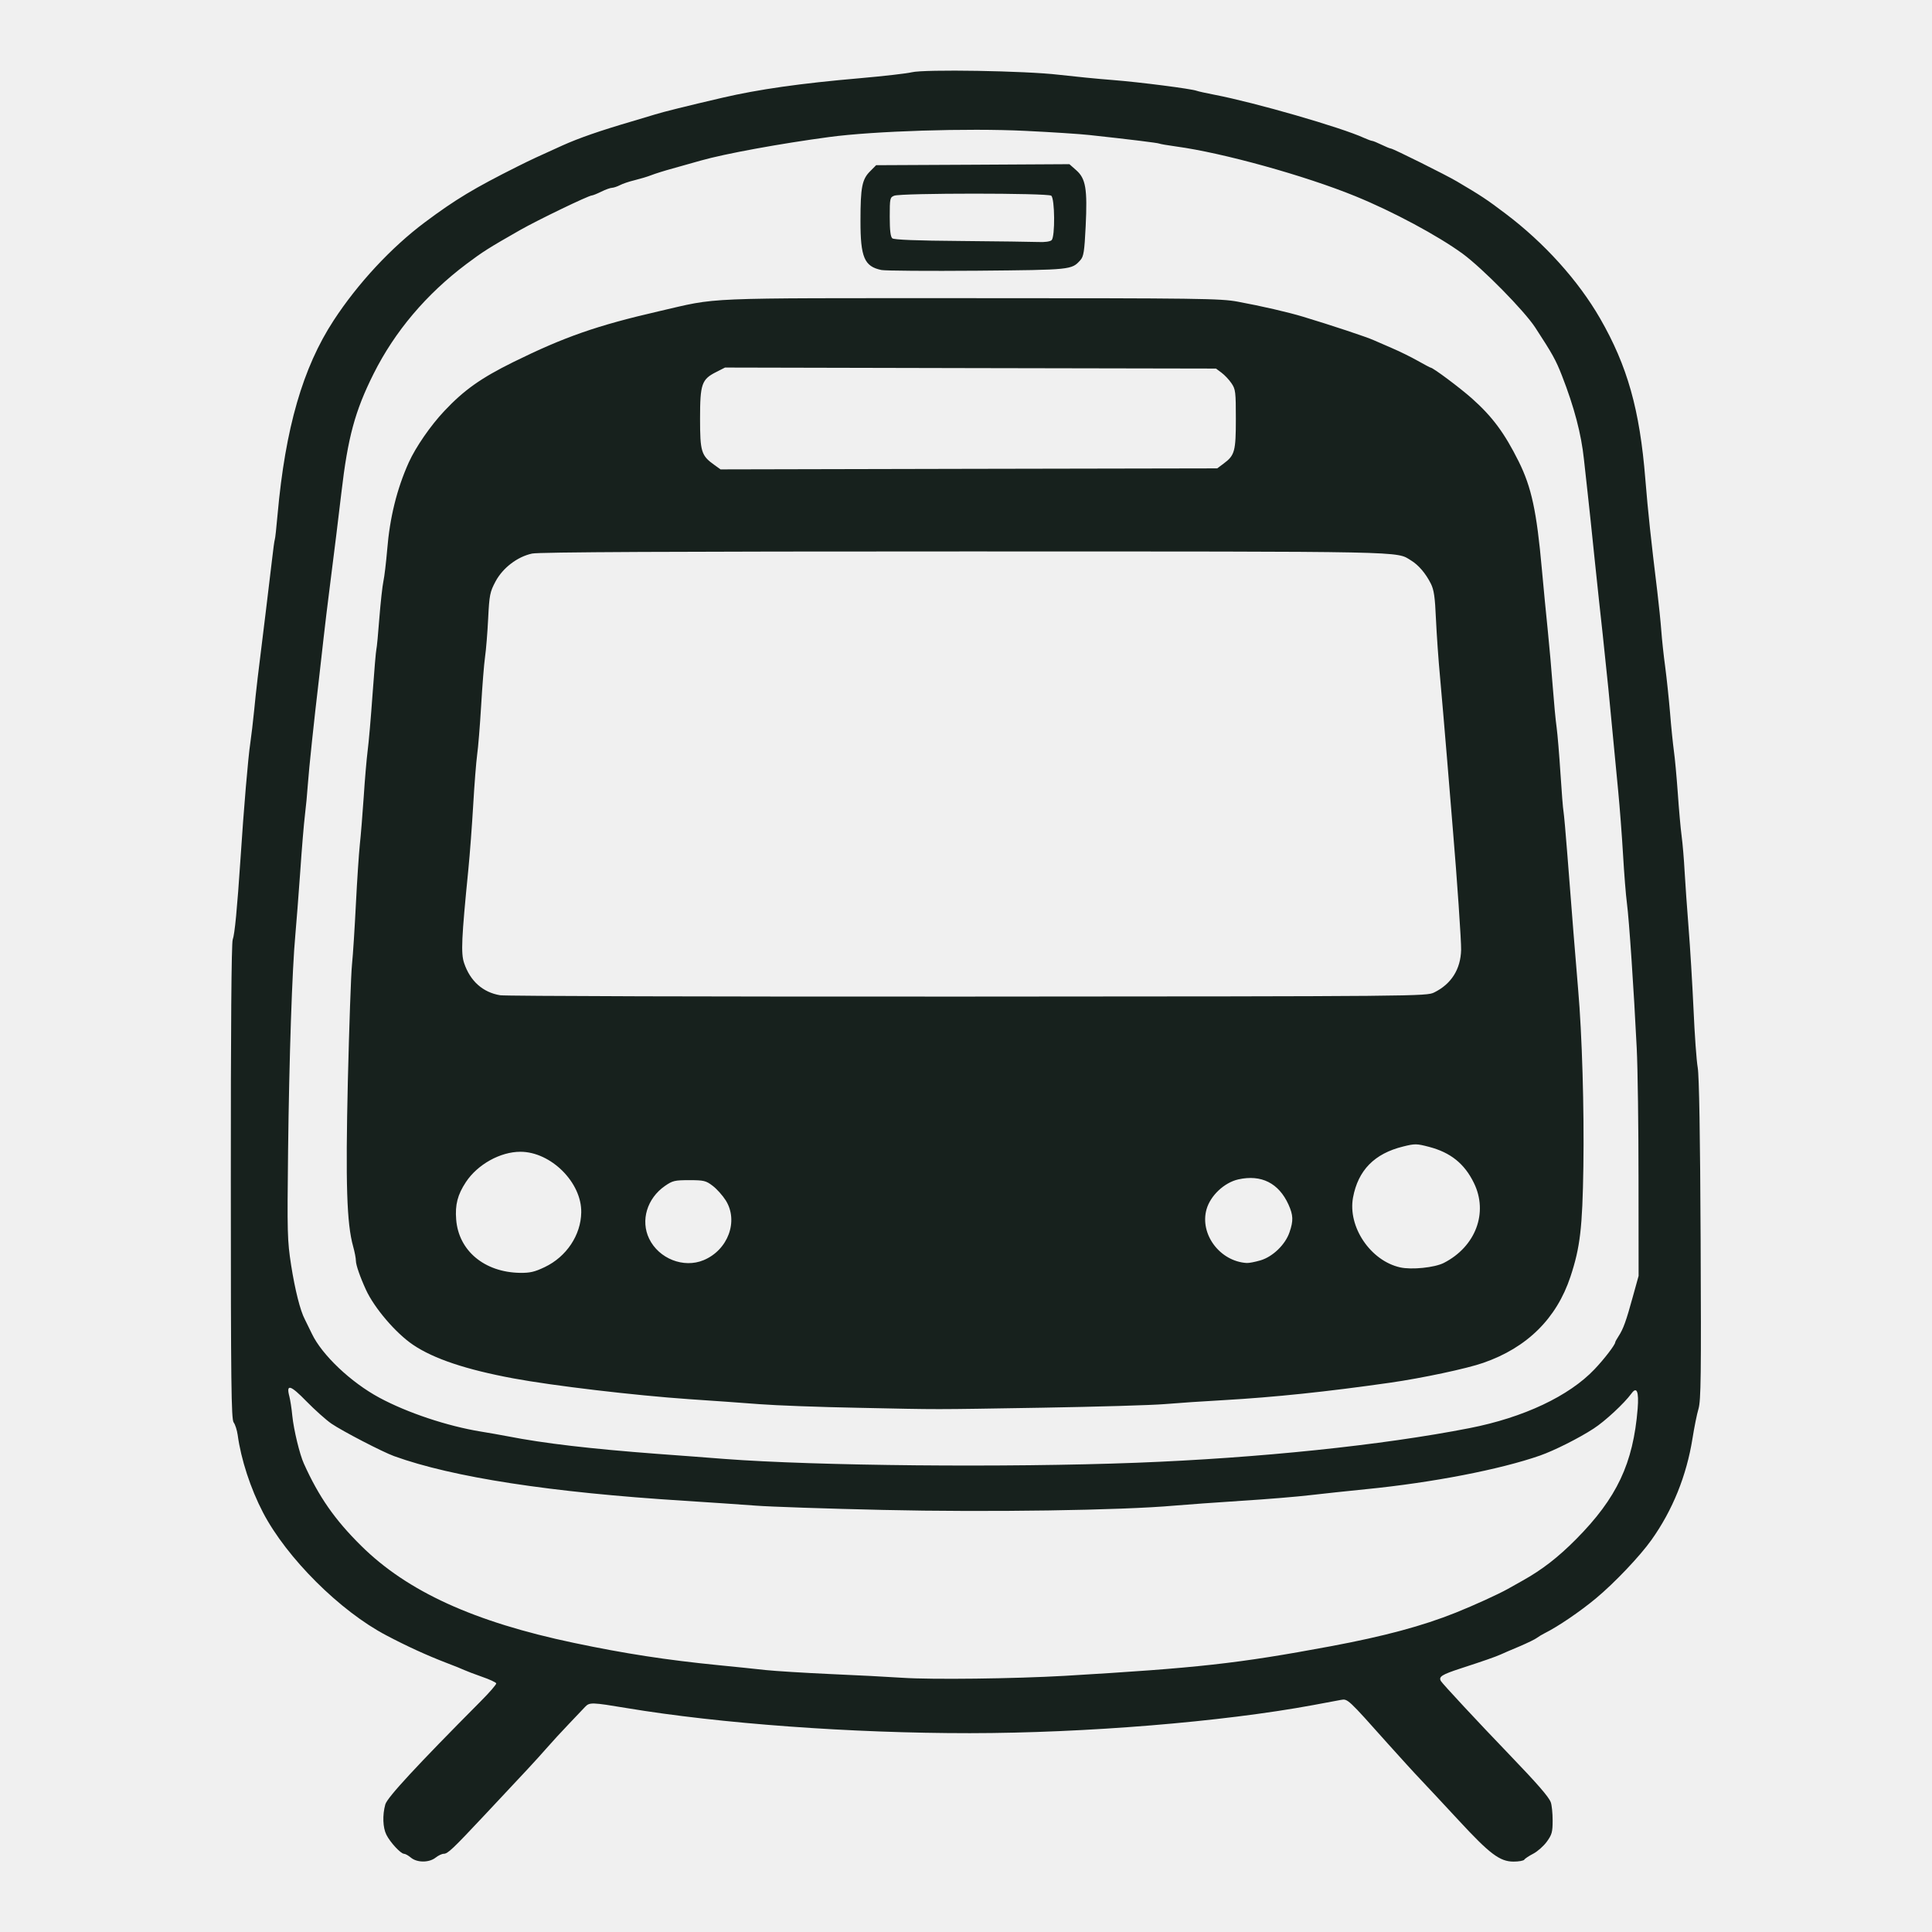
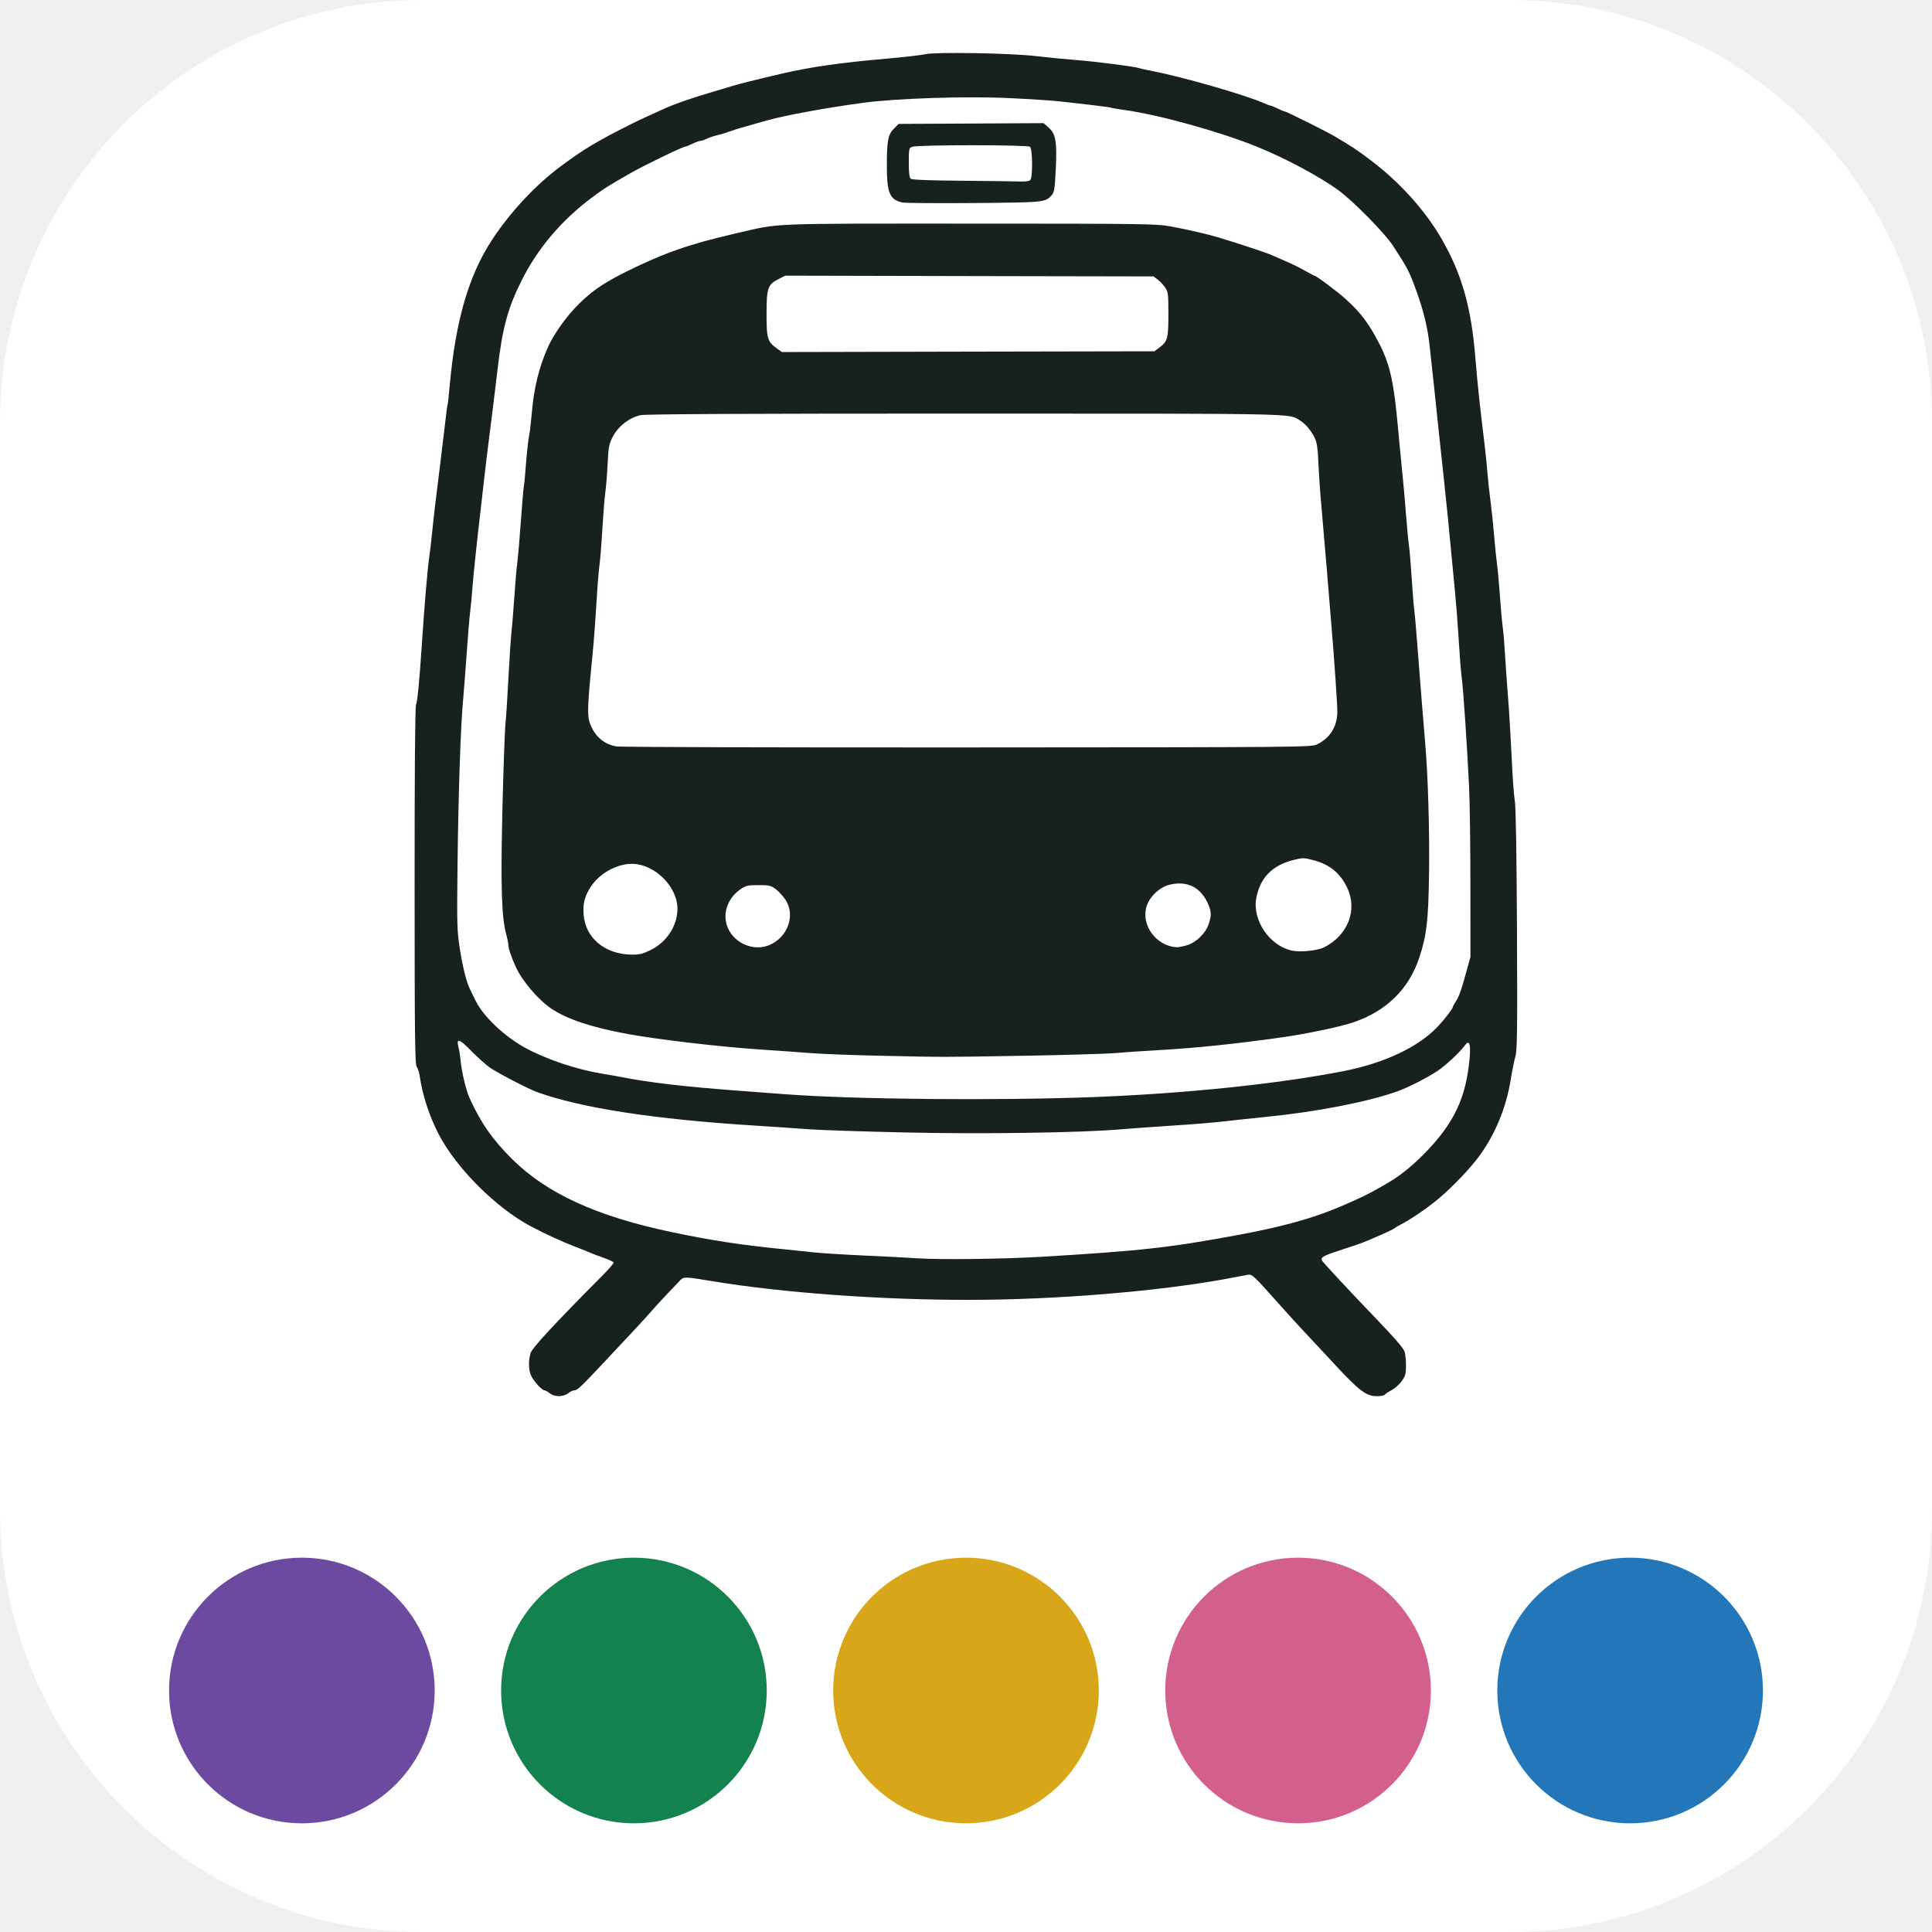
- <svg xmlns="http://www.w3.org/2000/svg" viewBox="-29.5 -9 247 247" role="img">
-   <path fill="#17211d" fill-rule="evenodd" d="M23.03 228.49C22.71 228.22 22.31 228 22.15 228C21.74 228 20.39 226.55 19.90 225.57C19.44 224.66 19.38 223.05 19.76 221.69C20.01 220.80 23.78 216.73 31.93 208.53C33.08 207.38 33.99 206.33 33.94 206.21C33.90 206.08 33.08 205.70 32.12 205.37C31.16 205.03 30.15 204.65 29.88 204.52C29.60 204.39 28.59 203.97 27.62 203.61C25.07 202.63 22.55 201.48 19.88 200.07C13.97 196.97 7.16 190.18 4.13 184.38C2.53 181.31 1.31 177.57 0.89 174.47C0.80 173.84 0.57 173.11 0.37 172.85C0.07 172.44 0.01 167.93 0.01 142.08C0 122.54 0.09 111.55 0.25 111.13C0.51 110.44 0.82 107.20 1.25 100.75C1.66 94.43 2.23 87.74 2.50 86C2.63 85.11 2.86 83.19 3 81.75C3.25 79.20 3.45 77.47 4.49 69.12C4.76 66.92 5.11 64 5.27 62.62C5.42 61.25 5.59 60.06 5.63 59.99C5.68 59.92 5.84 58.45 5.99 56.74C6.98 45.74 9.21 38 13.16 31.96C16.25 27.23 20.51 22.64 24.83 19.41C28.74 16.49 31.12 15.06 36.65 12.29C38.39 11.42 39.34 10.98 42.38 9.61C44.51 8.65 47.22 7.71 51.25 6.53C52.28 6.23 53.63 5.82 54.25 5.63C55.31 5.30 58.28 4.56 62.88 3.49C67.50 2.42 72.81 1.66 80.43 1C83.49 0.73 86.47 0.39 87.06 0.24C88.68 -0.16 101.62 0.05 105.88 0.56C107.80 0.78 110.89 1.09 112.75 1.23C116.19 1.50 122.82 2.35 123.50 2.61C123.71 2.69 124.72 2.91 125.75 3.11C130.92 4.10 141.98 7.29 144.91 8.64C145.35 8.84 145.80 9 145.91 9.01C146.03 9.01 146.57 9.23 147.12 9.50C147.68 9.77 148.21 9.99 148.32 9.99C148.60 10 155.41 13.39 156.77 14.20C159.82 16 160.56 16.48 163 18.33C167.94 22.06 172.26 26.85 175.06 31.70C178.56 37.78 180.14 43.38 180.85 52.25C181.19 56.44 181.58 60.08 182.38 66.62C182.58 68.28 182.81 70.53 182.89 71.62C182.97 72.72 183.19 74.81 183.39 76.25C183.58 77.69 183.86 80.34 184.01 82.12C184.15 83.91 184.38 86.11 184.50 87C184.63 87.89 184.85 90.31 185 92.38C185.14 94.44 185.36 96.91 185.49 97.88C185.62 98.84 185.79 100.86 185.87 102.38C185.96 103.89 186.18 107.15 186.38 109.62C186.58 112.10 186.86 116.77 187.01 120C187.15 123.23 187.39 126.61 187.55 127.50C187.73 128.56 187.86 136.18 187.92 149.47C188 166.87 187.96 170.01 187.65 171.10C187.44 171.80 187.10 173.51 186.88 174.90C186.12 179.67 184.33 184.09 181.63 187.88C180.14 189.97 176.91 193.37 174.53 195.35C172.47 197.06 169.67 198.96 168 199.79C167.66 199.96 167.21 200.23 167 200.39C166.79 200.56 165.78 201.05 164.75 201.49C163.72 201.92 162.65 202.38 162.38 202.51C161.72 202.81 160.17 203.35 157.25 204.30C154.83 205.09 154.40 205.36 154.71 205.91C154.90 206.25 159.51 211.21 163.40 215.25C167.05 219.05 168.49 220.70 168.76 221.41C168.89 221.75 169 222.80 169 223.73C169 225.22 168.91 225.55 168.25 226.46C167.84 227.02 167.06 227.71 166.52 227.99C165.98 228.27 165.46 228.61 165.38 228.75C165.29 228.89 164.67 229 164.01 229C162.25 229 160.97 228.03 157.01 223.75C155.16 221.76 152.96 219.39 152.11 218.50C151.26 217.61 149.42 215.58 148 214C142.78 208.15 142.81 208.17 141.92 208.33C141.48 208.41 139.89 208.71 138.38 208.99C126.76 211.14 109.28 212.57 94.50 212.58C79.35 212.59 62.55 211.36 50.61 209.37C46.17 208.63 45.87 208.62 45.31 209.21C45.07 209.46 44.13 210.45 43.23 211.40C42.32 212.35 41.04 213.74 40.38 214.50C39.11 215.95 37.76 217.41 32.40 223.11C28.35 227.43 27.74 228 27.23 228C27 228 26.53 228.22 26.18 228.50C25.35 229.15 23.82 229.15 23.03 228.49ZM106.62 205.25C123.69 204.24 128.69 203.69 140.62 201.47C147.47 200.19 152.38 198.87 156.62 197.17C159.01 196.21 162.03 194.83 163.25 194.15C163.87 193.80 164.71 193.33 165.12 193.10C167.65 191.69 169.69 190.11 172 187.78C177.22 182.51 179.30 178.10 179.87 171.09C180.04 168.91 179.76 168.21 179.08 169.15C178.16 170.41 175.71 172.69 174.24 173.64C172.37 174.86 169.21 176.45 167.38 177.09C162.28 178.87 153.63 180.55 145.12 181.39C142.79 181.62 139.58 181.97 138 182.15C136.42 182.34 132.48 182.67 129.25 182.87C126.02 183.08 122.14 183.36 120.62 183.49C113.93 184.09 96.77 184.35 83.44 184.04C76.26 183.88 68.91 183.63 67.12 183.49C65.34 183.35 61.23 183.08 58 182.87C40.89 181.80 28.37 179.87 20.88 177.16C19.39 176.62 14.28 173.97 12.86 173C12.18 172.53 10.75 171.25 9.68 170.16C7.64 168.06 7.06 167.89 7.49 169.51C7.61 169.98 7.79 171.11 7.87 172C8.05 173.78 8.81 176.94 9.35 178.12C11.27 182.38 13.31 185.30 16.67 188.62C22.58 194.47 31.11 198.36 43.88 201.04C50.40 202.41 55.64 203.22 62.38 203.89C64.44 204.09 67.14 204.37 68.38 204.51C69.61 204.64 73.33 204.87 76.62 205.02C79.92 205.16 84.09 205.38 85.88 205.50C89.66 205.75 100.17 205.62 106.62 205.25ZM115.75 178.01C131.41 177.41 147.22 175.77 158.38 173.58C165.28 172.23 171.10 169.49 174.36 166.05C175.59 164.76 177 162.92 177 162.61C177 162.54 177.20 162.18 177.44 161.81C178.03 160.91 178.41 159.86 179.26 156.75L179.99 154.12L179.98 141.88C179.98 135.14 179.88 127.54 179.75 125C179.38 117.50 178.77 108.52 178.50 106.50C178.36 105.47 178.14 102.66 178 100.25C177.86 97.84 177.58 94.19 177.38 92.12C177.04 88.53 176.90 87.11 176.12 79C175.92 77.01 175.59 73.86 175.39 72C175.18 70.14 174.72 65.87 174.37 62.50C174.03 59.13 173.63 55.42 173.50 54.25C173.37 53.08 173.14 51.04 173 49.71C172.66 46.48 171.76 43.05 170.18 39C169.40 37.01 168.97 36.24 166.78 32.88C165.38 30.73 160.04 25.31 157.50 23.44C154.33 21.13 148.58 18.04 143.77 16.08C137.30 13.44 126.84 10.54 120.88 9.73C119.78 9.58 118.81 9.41 118.72 9.36C118.58 9.27 114.83 8.81 109.75 8.26C108.58 8.13 104.90 7.89 101.56 7.73C94.21 7.37 82.20 7.75 76.50 8.52C70.24 9.36 63.19 10.65 60.12 11.52C59.16 11.79 57.53 12.25 56.50 12.54C55.47 12.82 54.23 13.21 53.75 13.40C53.27 13.59 52.32 13.87 51.63 14.04C50.95 14.20 50.10 14.49 49.76 14.67C49.41 14.85 48.96 15 48.75 15.01C48.54 15.01 47.92 15.23 47.38 15.50C46.83 15.77 46.28 15.99 46.16 15.99C45.71 16.01 39.24 19.13 36.96 20.43C32.96 22.71 32.25 23.16 30.12 24.76C25 28.61 20.98 33.36 18.26 38.79C15.88 43.55 14.97 46.90 14.14 54.03C13.76 57.30 13.28 61.14 12.61 66.44C12.39 68.13 12.06 70.89 11.87 72.57C11.69 74.25 11.41 76.64 11.27 77.88C10.64 83.19 10 89.28 9.86 91.25C9.78 92.42 9.61 94.22 9.48 95.25C9.35 96.28 9.08 99.54 8.88 102.50C8.67 105.46 8.39 109.06 8.26 110.50C7.85 114.88 7.47 126.26 7.33 138.12C7.21 148.69 7.23 149.58 7.72 152.75C8.21 155.88 8.89 158.59 9.47 159.67C9.60 159.92 10.01 160.76 10.38 161.53C11.67 164.23 15.36 167.73 19 169.69C22.56 171.61 27.68 173.32 31.97 174.02C32.88 174.16 34.41 174.44 35.38 174.62C40.07 175.54 46.04 176.23 54.50 176.87C57.18 177.06 61.06 177.36 63.12 177.52C74.85 178.41 99.12 178.64 115.75 178.01ZM80.12 170.98C75.31 170.89 69.69 170.68 67.62 170.52C65.56 170.36 61.51 170.07 58.62 169.88C51.64 169.40 41.16 168.16 36.12 167.22C30.09 166.10 25.94 164.71 23.31 162.93C21.10 161.44 18.35 158.22 17.28 155.88C16.54 154.27 16 152.71 16 152.19C16 151.86 15.84 151.04 15.65 150.36C14.83 147.42 14.67 142.38 14.97 129.24C15.14 122.30 15.37 115.59 15.50 114.33C15.63 113.07 15.85 109.58 16 106.58C16.15 103.58 16.38 100.17 16.50 99C16.63 97.83 16.85 95.08 17 92.88C17.14 90.67 17.37 88.03 17.50 87C17.64 85.97 17.92 82.71 18.13 79.75C18.34 76.79 18.56 74.21 18.62 74C18.68 73.79 18.85 71.99 19 70C19.16 68.01 19.39 65.89 19.52 65.30C19.65 64.71 19.86 62.91 20 61.29C20.33 57.18 21.24 53.50 22.76 50.12C23.65 48.16 25.53 45.43 27.29 43.56C29.83 40.86 31.96 39.35 36.12 37.29C42.68 34.06 46.81 32.62 54.75 30.79C62.53 29 59.42 29.12 94.62 29.12C123.93 29.12 126.56 29.16 128.75 29.57C131.79 30.13 135.21 30.92 137.12 31.50C140.60 32.55 145.28 34.10 146.12 34.49C146.40 34.62 147.42 35.06 148.40 35.48C149.38 35.90 150.88 36.63 151.74 37.12C152.60 37.60 153.34 38 153.40 38C153.70 38 157.11 40.55 158.67 41.93C161.30 44.27 162.84 46.35 164.66 50C166.30 53.30 166.96 56.38 167.62 63.75C167.84 66.16 168.18 69.70 168.38 71.62C168.58 73.55 168.86 76.76 169.01 78.75C169.16 80.74 169.38 83.11 169.51 84C169.63 84.89 169.85 87.54 170 89.88C170.15 92.21 170.32 94.41 170.39 94.75C170.45 95.09 170.67 97.51 170.87 100.12C171.41 107.15 171.98 114.25 172.26 117.50C172.76 123.20 173.04 132.77 172.93 140.12C172.81 147.99 172.52 150.46 171.28 154.21C169.51 159.56 165.73 163.30 160.12 165.24C158.01 165.98 152.29 167.19 148.25 167.77C140.14 168.93 133.42 169.63 126.99 170C124.45 170.14 121.04 170.37 119.40 170.51C117.76 170.65 110.73 170.85 103.77 170.97C89.06 171.21 91.20 171.21 80.12 170.98ZM40.15 152.99C42.92 151.67 44.77 148.90 44.81 146C44.88 142.18 40.93 138.25 37.03 138.25C34.46 138.25 31.55 139.87 30.06 142.13C29 143.74 28.67 145.02 28.82 146.91C29.13 150.90 32.43 153.65 36.96 153.73C38.25 153.75 38.86 153.61 40.15 152.99ZM155.07 152.47C159.16 150.39 160.80 146.03 158.93 142.23C157.73 139.77 155.95 138.34 153.19 137.62C151.62 137.21 151.40 137.20 149.88 137.58C146.22 138.48 144.13 140.61 143.48 144.10C142.79 147.84 145.71 152.18 149.50 153.03C150.97 153.36 153.89 153.06 155.07 152.47ZM60.45 152.11C63.58 150.81 64.95 147.10 63.28 144.46C62.88 143.83 62.13 142.99 61.61 142.60C60.76 141.95 60.49 141.88 58.63 141.88C56.76 141.88 56.49 141.94 55.51 142.62C53.22 144.21 52.37 147.04 53.49 149.36C54.73 151.92 57.90 153.17 60.45 152.11ZM131.66 152.13C133.23 151.66 134.83 150.11 135.36 148.54C135.87 147.06 135.84 146.36 135.23 145C133.98 142.25 131.75 141.13 128.82 141.78C127.01 142.19 125.25 143.85 124.75 145.61C123.86 148.79 126.46 152.26 129.89 152.47C130.18 152.49 130.97 152.33 131.66 152.13ZM153.86 117.88C156.05 116.80 157.24 114.91 157.30 112.43C157.33 111.41 156.76 103.12 156.26 97.25C156.12 95.67 155.78 91.51 155.50 88C155.21 84.49 154.81 79.83 154.61 77.62C154.40 75.42 154.17 72.05 154.08 70.12C153.96 67.34 153.83 66.42 153.43 65.62C152.78 64.32 151.86 63.24 150.91 62.66C148.93 61.45 151.43 61.51 93.82 61.50C56.47 61.50 39.39 61.58 38.53 61.77C36.65 62.17 34.78 63.60 33.85 65.34C33.14 66.68 33.06 67.05 32.91 70.08C32.82 71.89 32.64 74.11 32.51 75C32.38 75.89 32.16 78.71 32.01 81.25C31.86 83.79 31.63 86.61 31.50 87.50C31.38 88.39 31.15 91.26 31 93.88C30.85 96.49 30.57 100.20 30.38 102.12C29.50 110.99 29.41 112.88 29.84 114.14C30.62 116.44 32.23 117.87 34.44 118.24C35.09 118.35 62.01 118.43 94.25 118.41C151.96 118.38 152.89 118.37 153.86 117.88ZM126.96 50.25C128.36 49.21 128.50 48.68 128.50 44.55C128.50 41.10 128.46 40.76 127.94 40C127.63 39.54 127.06 38.94 126.67 38.65L125.96 38.12L94.58 38.06L63.19 37.99L62.09 38.55C60.21 39.49 60 40.07 60 44.51C60 48.76 60.15 49.25 61.84 50.45L62.62 51.01L94.38 50.94L126.12 50.88L126.96 50.25ZM83.19 25.52C81 25.07 80.50 23.90 80.51 19.20C80.51 14.95 80.71 13.92 81.74 12.90L82.51 12.12L94.86 12.06L107.22 11.99L108.09 12.76C109.31 13.83 109.53 15.14 109.30 19.92C109.14 23.18 109.04 23.79 108.62 24.26C107.50 25.50 107.49 25.50 95.45 25.61C89.22 25.66 83.70 25.62 83.19 25.52ZM104.95 21.70C105.40 21.25 105.36 16.40 104.90 16.02C104.48 15.67 85.74 15.67 84.82 16.02C84.28 16.23 84.25 16.37 84.25 18.71C84.25 20.47 84.35 21.27 84.58 21.47C84.81 21.65 87.65 21.77 93.40 21.81C98.06 21.85 102.50 21.91 103.26 21.94C104.08 21.98 104.77 21.88 104.95 21.70Z" />
+ <svg xmlns="http://www.w3.org/2000/svg" viewBox="0 0 64 64">
+   <rect width="64" height="64" rx="14" fill="#ffffff" />
+   <svg x="5" y="0" width="54" height="48" viewBox="-29.5 -9 247 247">
+     <path fill="#17211d" fill-rule="evenodd" d="M23.03 228.49C22.71 228.22 22.31 228 22.15 228C21.74 228 20.39 226.55 19.90 225.57C19.44 224.66 19.38 223.05 19.76 221.69C20.01 220.80 23.78 216.73 31.93 208.53C33.08 207.38 33.99 206.33 33.94 206.21C33.90 206.08 33.08 205.70 32.12 205.37C31.16 205.03 30.15 204.65 29.88 204.52C29.60 204.39 28.59 203.97 27.62 203.61C25.07 202.63 22.55 201.48 19.88 200.07C13.97 196.97 7.16 190.18 4.13 184.38C2.53 181.31 1.31 177.57 0.89 174.47C0.80 173.84 0.57 173.11 0.37 172.85C0.07 172.44 0.01 167.93 0.01 142.08C0 122.54 0.09 111.55 0.25 111.13C0.51 110.44 0.82 107.20 1.25 100.75C1.66 94.43 2.23 87.74 2.50 86C2.63 85.11 2.86 83.19 3 81.75C3.25 79.20 3.45 77.47 4.49 69.12C4.76 66.92 5.11 64 5.27 62.62C5.42 61.25 5.59 60.06 5.63 59.99C5.68 59.92 5.84 58.45 5.99 56.74C6.98 45.74 9.21 38 13.16 31.96C16.25 27.23 20.51 22.64 24.83 19.41C28.74 16.49 31.12 15.06 36.65 12.29C38.39 11.42 39.34 10.98 42.38 9.61C44.51 8.65 47.22 7.71 51.25 6.53C52.28 6.23 53.63 5.82 54.25 5.63C55.31 5.30 58.28 4.56 62.88 3.49C67.50 2.42 72.81 1.66 80.43 1C83.49 0.73 86.47 0.39 87.06 0.24C88.68 -0.16 101.62 0.05 105.88 0.56C107.80 0.78 110.89 1.09 112.75 1.23C116.19 1.50 122.82 2.35 123.50 2.61C123.71 2.69 124.72 2.91 125.75 3.11C130.92 4.10 141.98 7.29 144.91 8.64C145.35 8.84 145.80 9 145.91 9.01C146.03 9.01 146.57 9.23 147.12 9.50C147.68 9.77 148.21 9.99 148.32 9.99C148.60 10 155.41 13.39 156.77 14.20C159.82 16 160.56 16.48 163 18.33C167.94 22.06 172.26 26.85 175.06 31.70C178.56 37.78 180.14 43.38 180.85 52.25C181.19 56.44 181.58 60.08 182.38 66.62C182.58 68.28 182.81 70.53 182.89 71.62C182.97 72.72 183.19 74.81 183.39 76.25C183.58 77.69 183.86 80.34 184.01 82.12C184.15 83.91 184.38 86.11 184.50 87C184.63 87.89 184.85 90.31 185 92.38C185.14 94.44 185.36 96.91 185.49 97.88C185.62 98.84 185.79 100.86 185.87 102.38C185.96 103.89 186.18 107.15 186.38 109.62C186.58 112.10 186.86 116.77 187.01 120C187.15 123.23 187.39 126.61 187.55 127.50C187.73 128.56 187.86 136.18 187.92 149.47C188 166.87 187.96 170.01 187.65 171.10C187.44 171.80 187.10 173.51 186.88 174.90C186.12 179.67 184.33 184.09 181.63 187.88C180.14 189.97 176.91 193.37 174.53 195.35C172.47 197.06 169.67 198.96 168 199.79C167.66 199.96 167.21 200.23 167 200.39C166.79 200.56 165.78 201.05 164.75 201.49C163.72 201.92 162.65 202.38 162.38 202.51C161.72 202.81 160.17 203.35 157.25 204.30C154.83 205.09 154.40 205.36 154.71 205.91C154.90 206.25 159.51 211.21 163.40 215.25C167.05 219.05 168.49 220.70 168.76 221.41C168.89 221.75 169 222.80 169 223.73C169 225.22 168.91 225.55 168.25 226.46C167.84 227.02 167.06 227.71 166.52 227.99C165.98 228.27 165.46 228.61 165.38 228.75C165.29 228.89 164.67 229 164.01 229C162.25 229 160.97 228.03 157.01 223.75C155.16 221.76 152.96 219.39 152.11 218.50C151.26 217.61 149.42 215.58 148 214C142.78 208.15 142.81 208.17 141.92 208.33C141.48 208.41 139.89 208.71 138.38 208.99C126.76 211.14 109.28 212.57 94.50 212.58C79.35 212.59 62.55 211.36 50.61 209.37C46.17 208.63 45.87 208.62 45.31 209.21C45.07 209.46 44.13 210.45 43.23 211.40C42.32 212.35 41.04 213.74 40.38 214.50C39.11 215.95 37.76 217.41 32.40 223.11C28.35 227.43 27.74 228 27.23 228C27 228 26.53 228.22 26.18 228.50C25.35 229.15 23.82 229.15 23.03 228.49ZM106.62 205.25C123.69 204.24 128.69 203.69 140.62 201.47C147.47 200.19 152.38 198.87 156.62 197.17C159.01 196.21 162.03 194.83 163.25 194.15C163.87 193.80 164.71 193.33 165.12 193.10C167.65 191.69 169.69 190.11 172 187.78C177.22 182.51 179.30 178.10 179.87 171.09C180.04 168.91 179.76 168.21 179.08 169.15C178.16 170.41 175.71 172.69 174.24 173.64C172.37 174.86 169.21 176.45 167.38 177.09C162.28 178.87 153.63 180.55 145.12 181.39C142.79 181.62 139.58 181.97 138 182.15C136.42 182.34 132.48 182.67 129.25 182.87C126.02 183.08 122.14 183.36 120.62 183.49C113.93 184.09 96.77 184.35 83.44 184.04C76.26 183.88 68.91 183.63 67.12 183.49C65.34 183.35 61.23 183.08 58 182.87C40.89 181.80 28.37 179.87 20.88 177.16C19.39 176.62 14.28 173.97 12.86 173C12.18 172.53 10.75 171.25 9.68 170.16C7.64 168.06 7.06 167.89 7.49 169.51C7.61 169.98 7.79 171.11 7.87 172C8.05 173.78 8.81 176.94 9.35 178.12C11.27 182.38 13.31 185.30 16.67 188.62C22.58 194.47 31.11 198.36 43.88 201.04C50.40 202.41 55.64 203.22 62.38 203.89C64.44 204.09 67.14 204.37 68.38 204.51C69.61 204.64 73.33 204.87 76.62 205.02C79.92 205.16 84.09 205.38 85.88 205.50C89.66 205.75 100.17 205.62 106.62 205.25ZM115.75 178.01C131.41 177.41 147.22 175.77 158.38 173.58C165.28 172.23 171.10 169.49 174.36 166.05C175.59 164.76 177 162.92 177 162.61C177 162.54 177.20 162.18 177.44 161.81C178.03 160.91 178.41 159.86 179.26 156.75L179.99 154.12L179.98 141.88C179.98 135.14 179.88 127.54 179.75 125C179.38 117.50 178.77 108.52 178.50 106.50C178.36 105.47 178.14 102.66 178 100.25C177.86 97.84 177.58 94.19 177.38 92.12C177.04 88.53 176.90 87.11 176.12 79C175.92 77.01 175.59 73.86 175.39 72C175.18 70.14 174.72 65.87 174.37 62.50C174.03 59.13 173.63 55.42 173.50 54.25C173.37 53.08 173.14 51.04 173 49.71C172.66 46.48 171.76 43.05 170.18 39C169.40 37.01 168.97 36.24 166.78 32.88C165.38 30.73 160.04 25.31 157.50 23.44C154.33 21.13 148.58 18.04 143.77 16.08C137.30 13.44 126.84 10.54 120.88 9.73C119.78 9.58 118.81 9.41 118.72 9.36C118.58 9.27 114.83 8.81 109.75 8.26C108.58 8.13 104.90 7.89 101.56 7.73C94.21 7.37 82.20 7.75 76.50 8.52C70.24 9.36 63.19 10.65 60.12 11.52C59.16 11.79 57.53 12.25 56.50 12.54C55.47 12.82 54.23 13.21 53.75 13.40C53.27 13.59 52.32 13.87 51.63 14.04C50.95 14.20 50.10 14.49 49.76 14.67C49.41 14.85 48.96 15 48.75 15.01C48.54 15.01 47.92 15.23 47.38 15.50C46.83 15.77 46.28 15.99 46.16 15.99C45.71 16.01 39.24 19.13 36.96 20.43C32.96 22.71 32.25 23.16 30.12 24.76C25 28.61 20.98 33.36 18.26 38.79C15.88 43.55 14.97 46.90 14.14 54.03C13.76 57.30 13.28 61.14 12.61 66.44C12.39 68.13 12.06 70.89 11.87 72.57C11.69 74.25 11.41 76.64 11.27 77.88C10.64 83.19 10 89.28 9.86 91.25C9.78 92.42 9.61 94.22 9.48 95.25C9.35 96.28 9.08 99.54 8.88 102.50C8.67 105.46 8.39 109.06 8.26 110.50C7.85 114.88 7.47 126.26 7.33 138.12C7.21 148.69 7.23 149.58 7.72 152.75C8.21 155.88 8.89 158.59 9.47 159.67C9.60 159.92 10.01 160.76 10.38 161.53C11.67 164.23 15.36 167.73 19 169.69C22.56 171.61 27.68 173.32 31.97 174.02C32.88 174.16 34.41 174.44 35.38 174.62C40.07 175.54 46.04 176.23 54.50 176.87C57.18 177.06 61.06 177.36 63.12 177.52C74.85 178.41 99.12 178.64 115.75 178.01ZM80.12 170.98C75.31 170.89 69.69 170.68 67.62 170.52C65.56 170.36 61.51 170.07 58.62 169.88C51.64 169.40 41.16 168.16 36.12 167.22C30.09 166.10 25.94 164.71 23.31 162.93C21.10 161.44 18.35 158.22 17.28 155.88C16.54 154.27 16 152.71 16 152.19C16 151.86 15.84 151.04 15.65 150.36C14.83 147.42 14.67 142.38 14.97 129.24C15.14 122.30 15.37 115.59 15.50 114.33C15.63 113.07 15.85 109.58 16 106.58C16.15 103.58 16.38 100.17 16.50 99C16.63 97.83 16.85 95.08 17 92.88C17.14 90.67 17.37 88.03 17.50 87C17.64 85.97 17.92 82.71 18.13 79.75C18.34 76.79 18.56 74.21 18.62 74C18.68 73.79 18.85 71.99 19 70C19.16 68.01 19.39 65.89 19.52 65.30C19.65 64.71 19.86 62.91 20 61.29C20.33 57.18 21.24 53.50 22.76 50.12C23.65 48.16 25.53 45.43 27.29 43.56C29.83 40.86 31.96 39.35 36.12 37.29C42.68 34.06 46.81 32.62 54.75 30.79C62.53 29 59.42 29.12 94.62 29.12C123.93 29.12 126.56 29.16 128.75 29.57C131.79 30.13 135.21 30.92 137.12 31.50C140.60 32.55 145.28 34.10 146.12 34.49C146.40 34.62 147.42 35.06 148.40 35.48C149.38 35.90 150.88 36.63 151.74 37.12C152.60 37.60 153.34 38 153.40 38C153.70 38 157.11 40.55 158.67 41.93C161.30 44.27 162.84 46.35 164.66 50C166.30 53.30 166.96 56.38 167.62 63.75C167.84 66.16 168.18 69.70 168.38 71.62C168.58 73.55 168.86 76.76 169.01 78.75C169.16 80.74 169.38 83.11 169.51 84C169.63 84.89 169.85 87.54 170 89.88C170.15 92.21 170.32 94.41 170.39 94.75C170.45 95.09 170.67 97.51 170.87 100.12C171.41 107.15 171.98 114.25 172.26 117.50C172.76 123.20 173.04 132.77 172.93 140.12C172.81 147.99 172.52 150.46 171.28 154.21C169.51 159.56 165.73 163.30 160.12 165.24C158.01 165.98 152.29 167.19 148.25 167.77C140.14 168.93 133.42 169.63 126.99 170C124.45 170.14 121.04 170.37 119.40 170.51C117.76 170.65 110.73 170.85 103.77 170.97C89.06 171.21 91.20 171.21 80.12 170.98ZM40.15 152.99C42.92 151.67 44.77 148.90 44.81 146C44.88 142.18 40.93 138.25 37.03 138.25C34.46 138.25 31.55 139.87 30.06 142.13C29 143.74 28.67 145.02 28.82 146.91C29.13 150.90 32.43 153.65 36.96 153.73C38.25 153.75 38.86 153.61 40.15 152.99ZM155.07 152.47C159.16 150.39 160.80 146.03 158.93 142.23C157.73 139.77 155.95 138.34 153.19 137.62C151.62 137.21 151.40 137.20 149.88 137.58C146.22 138.48 144.13 140.61 143.48 144.10C142.79 147.84 145.71 152.18 149.50 153.03C150.97 153.36 153.89 153.06 155.07 152.47ZM60.45 152.11C63.58 150.81 64.95 147.10 63.28 144.46C62.88 143.83 62.13 142.99 61.61 142.60C60.76 141.95 60.49 141.88 58.63 141.88C56.76 141.88 56.49 141.94 55.51 142.62C53.22 144.21 52.37 147.04 53.49 149.36C54.73 151.92 57.90 153.17 60.45 152.11ZM131.66 152.13C133.23 151.66 134.83 150.11 135.36 148.54C135.87 147.06 135.84 146.36 135.23 145C133.98 142.25 131.75 141.13 128.82 141.78C127.01 142.19 125.25 143.85 124.75 145.61C123.86 148.79 126.46 152.26 129.89 152.47C130.18 152.49 130.97 152.33 131.66 152.13ZM153.86 117.88C156.05 116.80 157.24 114.91 157.30 112.43C157.33 111.41 156.76 103.12 156.26 97.25C156.12 95.67 155.78 91.51 155.50 88C155.21 84.49 154.81 79.83 154.61 77.62C154.40 75.42 154.17 72.05 154.08 70.12C153.96 67.34 153.83 66.42 153.43 65.62C152.78 64.32 151.86 63.24 150.91 62.66C148.93 61.45 151.43 61.51 93.82 61.50C56.47 61.50 39.39 61.58 38.53 61.77C36.65 62.17 34.78 63.60 33.85 65.34C33.14 66.68 33.06 67.05 32.91 70.08C32.82 71.89 32.64 74.11 32.51 75C32.38 75.89 32.16 78.71 32.01 81.25C31.86 83.79 31.63 86.61 31.50 87.50C31.38 88.39 31.15 91.26 31 93.88C30.85 96.49 30.57 100.20 30.38 102.12C29.50 110.99 29.41 112.88 29.84 114.14C30.62 116.44 32.23 117.87 34.44 118.24C35.09 118.35 62.01 118.43 94.25 118.41C151.96 118.38 152.89 118.37 153.86 117.88ZM126.96 50.25C128.36 49.21 128.50 48.68 128.50 44.55C128.50 41.10 128.46 40.76 127.94 40C127.63 39.54 127.06 38.94 126.67 38.65L125.96 38.12L94.58 38.06L63.19 37.99L62.09 38.55C60.21 39.49 60 40.07 60 44.51C60 48.76 60.15 49.25 61.84 50.45L62.62 51.01L94.38 50.94L126.12 50.88L126.96 50.25ZM83.19 25.52C81 25.07 80.50 23.90 80.51 19.20C80.51 14.95 80.71 13.92 81.74 12.90L82.51 12.12L94.86 12.06L107.22 11.99L108.09 12.76C109.31 13.83 109.53 15.14 109.30 19.92C109.14 23.18 109.04 23.79 108.62 24.26C107.50 25.50 107.49 25.50 95.45 25.61C89.22 25.66 83.70 25.62 83.19 25.52ZM104.95 21.70C105.40 21.25 105.36 16.40 104.90 16.02C104.48 15.67 85.74 15.67 84.82 16.02C84.28 16.23 84.25 16.37 84.25 18.71C84.25 20.47 84.35 21.27 84.58 21.47C84.81 21.65 87.65 21.77 93.40 21.81C98.06 21.85 102.50 21.91 103.26 21.94C104.08 21.98 104.77 21.88 104.95 21.70Z" />
+   </svg>
+   <circle cx="10" cy="56" r="4.4" fill="#6b4aa0" />
+   <circle cx="21" cy="56" r="4.4" fill="#13824f" />
+   <circle cx="32" cy="56" r="4.4" fill="#d7a719" />
+   <circle cx="43" cy="56" r="4.4" fill="#d35f8d" />
+   <circle cx="54" cy="56" r="4.4" fill="#2377b9" />
</svg>
